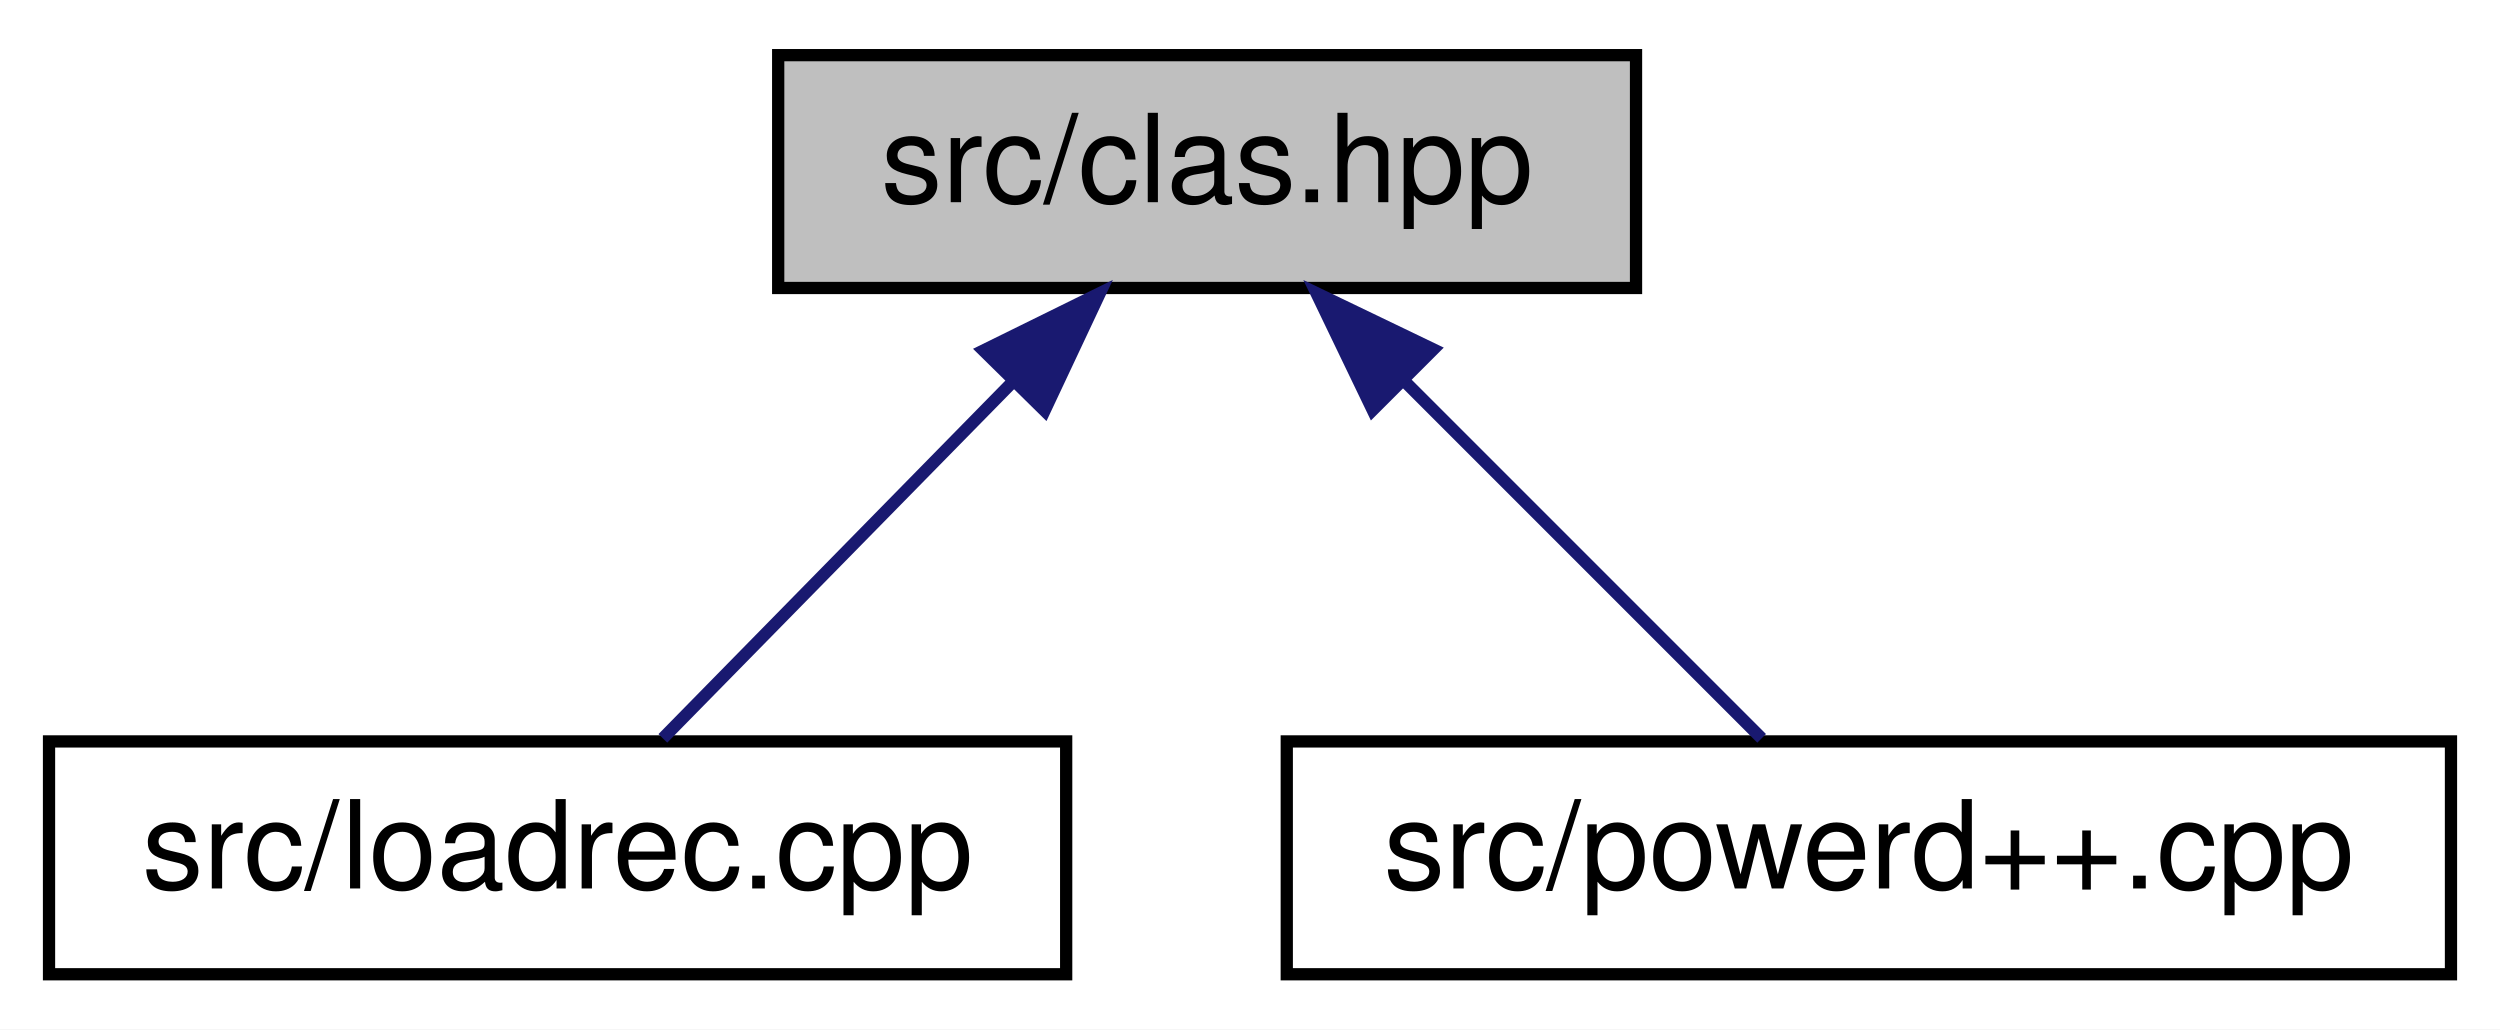
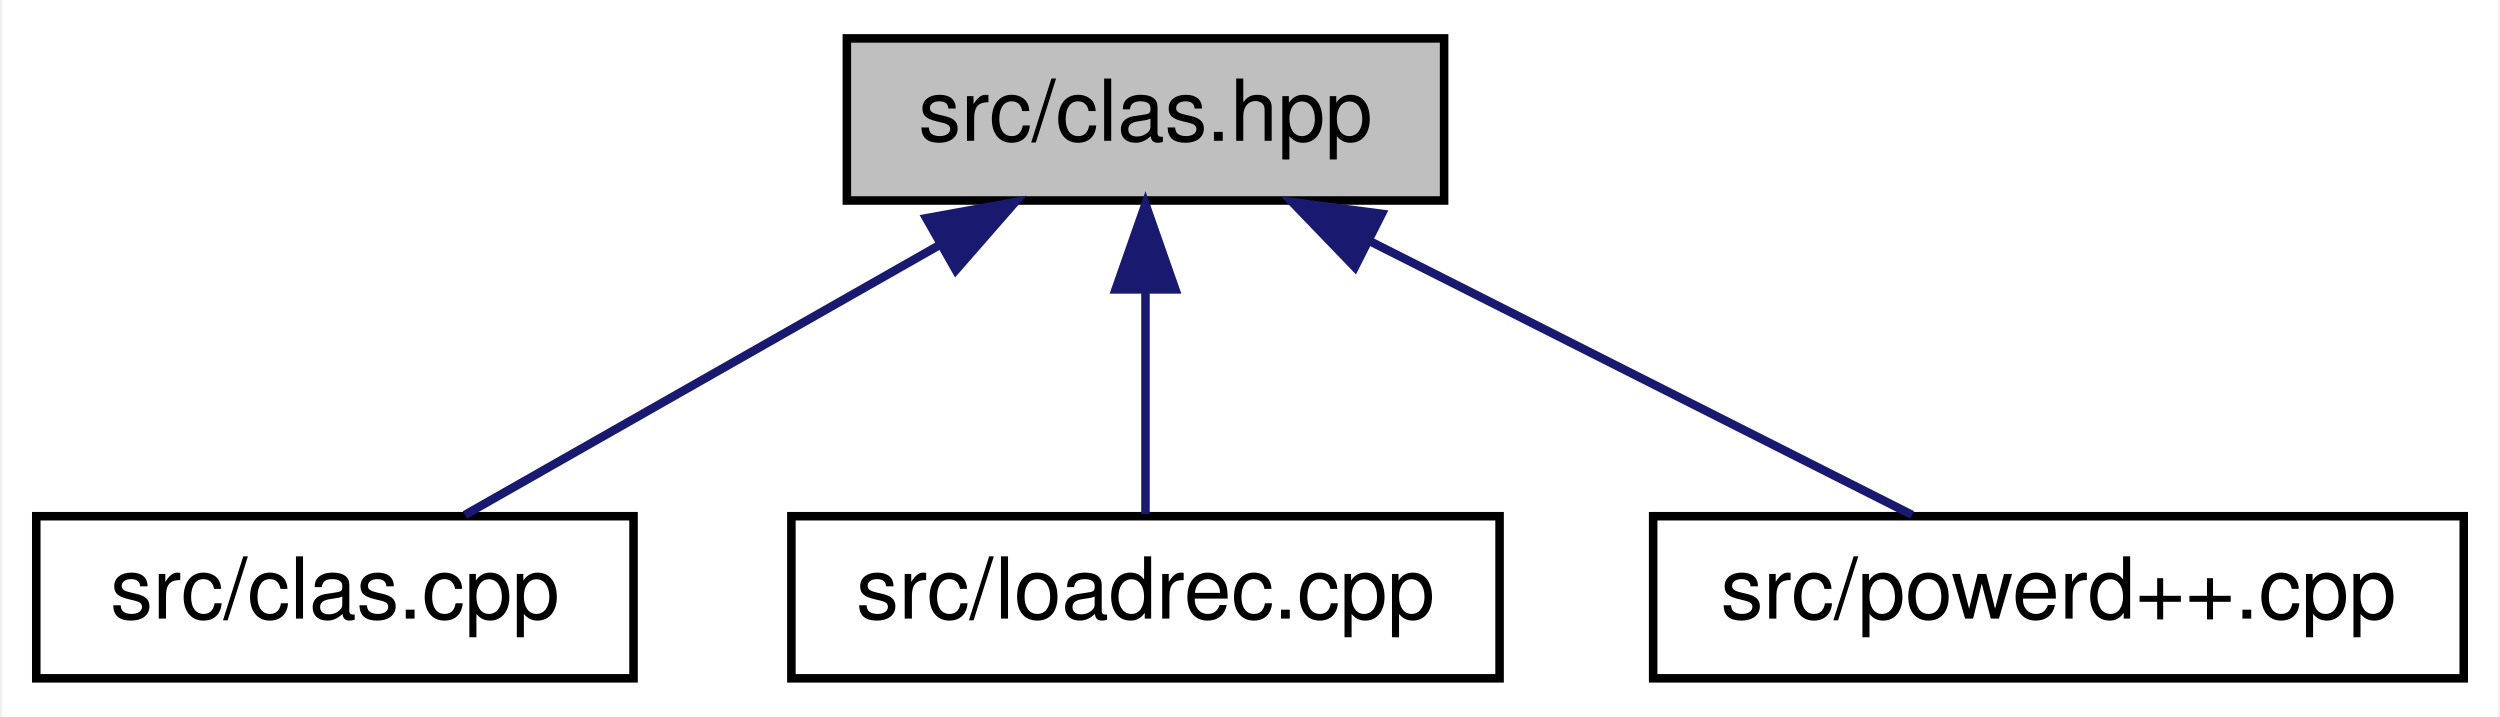
- <svg xmlns="http://www.w3.org/2000/svg" xmlns:xlink="http://www.w3.org/1999/xlink" width="204pt" height="84pt" viewBox="0.00 0.00 204.00 84.00">
+ <svg xmlns="http://www.w3.org/2000/svg" xmlns:xlink="http://www.w3.org/1999/xlink" width="293pt" height="84pt" viewBox="0.00 0.00 292.50 84.00">
  <g id="graph0" class="graph" transform="scale(1 1) rotate(0) translate(4 80)">
-     <polygon fill="white" stroke="transparent" points="-4,4 -4,-80 200,-80 200,4 -4,4" />
+     <polygon fill="white" stroke="transparent" points="-4,4 -4,-80 288.5,-80 288.5,4 -4,4" />
    <g id="node1" class="node">
      <g id="a_node1">
-         <a xlink:title=" ">
-           <polygon fill="#bfbfbf" stroke="black" points="59.5,-56.5 59.5,-75.5 129.5,-75.5 129.5,-56.5 59.5,-56.5" />
-           <text text-anchor="middle" x="94.5" y="-63.5" font-family="Helvetica" font-size="10.00">src/clas.hpp</text>
+         <a xlink:title="Provides functions to process command line arguments.">
+           <polygon fill="#bfbfbf" stroke="black" points="95,-56.5 95,-75.5 165,-75.5 165,-56.5 95,-56.5" />
+           <text text-anchor="middle" x="130" y="-63.5" font-family="Helvetica" font-size="10.00">src/clas.hpp</text>
        </a>
      </g>
    </g>
    <g id="node2" class="node">
      <g id="a_node2">
-         <a xlink:href="loadrec_8cpp.html" target="_top" xlink:title=" ">
-           <polygon fill="white" stroke="black" points="0,-0.5 0,-19.5 83,-19.5 83,-0.5 0,-0.5" />
-           <text text-anchor="middle" x="41.5" y="-7.5" font-family="Helvetica" font-size="10.00">src/loadrec.cpp</text>
+         <a xlink:href="clas_8cpp.html" target="_top" xlink:title="Implements functions to process command line arguments.">
+           <polygon fill="white" stroke="black" points="0,-0.5 0,-19.5 70,-19.5 70,-0.5 0,-0.5" />
+           <text text-anchor="middle" x="35" y="-7.5" font-family="Helvetica" font-size="10.00">src/clas.cpp</text>
        </a>
      </g>
    </g>
    <g id="edge1" class="edge">
-       <path fill="none" stroke="midnightblue" d="M78.52,-48.72C69.18,-39.2 57.75,-27.56 50.09,-19.75" />
-       <polygon fill="midnightblue" stroke="midnightblue" points="76.25,-51.4 85.75,-56.08 81.24,-46.49 76.25,-51.4" />
+       <path fill="none" stroke="midnightblue" d="M105.68,-51.18C88.2,-41.24 65.17,-28.15 50.23,-19.65" />
+       <polygon fill="midnightblue" stroke="midnightblue" points="104.31,-54.43 114.74,-56.32 107.77,-48.34 104.31,-54.43" />
    </g>
    <g id="node3" class="node">
      <g id="a_node3">
-         <a xlink:href="powerd_09_09_8cpp.html" target="_top" xlink:title=" ">
-           <polygon fill="white" stroke="black" points="101,-0.5 101,-19.5 196,-19.5 196,-0.5 101,-0.5" />
-           <text text-anchor="middle" x="148.5" y="-7.5" font-family="Helvetica" font-size="10.00">src/powerd++.cpp</text>
+         <a xlink:href="loadrec_8cpp.html" target="_top" xlink:title="Implements a load recorder, useful for simulating loads to test CPU clock daemons and settings.">
+           <polygon fill="white" stroke="black" points="88.5,-0.5 88.5,-19.5 171.5,-19.5 171.5,-0.5 88.5,-0.5" />
+           <text text-anchor="middle" x="130" y="-7.5" font-family="Helvetica" font-size="10.00">src/loadrec.cpp</text>
        </a>
      </g>
    </g>
    <g id="edge2" class="edge">
-       <path fill="none" stroke="midnightblue" d="M110.5,-49C120.07,-39.43 131.86,-27.64 139.75,-19.75" />
-       <polygon fill="midnightblue" stroke="midnightblue" points="108.01,-46.54 103.42,-56.08 112.96,-51.49 108.01,-46.54" />
+       <path fill="none" stroke="midnightblue" d="M130,-45.8C130,-36.91 130,-26.78 130,-19.75" />
+       <polygon fill="midnightblue" stroke="midnightblue" points="126.5,-46.08 130,-56.08 133.5,-46.08 126.5,-46.08" />
+     </g>
+     <g id="node4" class="node">
+       <g id="a_node4">
+         <a xlink:href="powerd_09_09_8cpp.html" target="_top" xlink:title="Implements powerd++ a drop in replacement for FreeBSD's powerd.">
+           <polygon fill="white" stroke="black" points="189.5,-0.5 189.5,-19.5 284.5,-19.5 284.5,-0.5 189.5,-0.5" />
+           <text text-anchor="middle" x="237" y="-7.5" font-family="Helvetica" font-size="10.00">src/powerd++.cpp</text>
+         </a>
+       </g>
+     </g>
+     <g id="edge3" class="edge">
+       <path fill="none" stroke="midnightblue" d="M156.3,-51.73C176.11,-41.73 202.71,-28.31 219.85,-19.65" />
+       <polygon fill="midnightblue" stroke="midnightblue" points="154.54,-48.69 147.19,-56.32 157.7,-54.94 154.54,-48.69" />
    </g>
  </g>
</svg>
